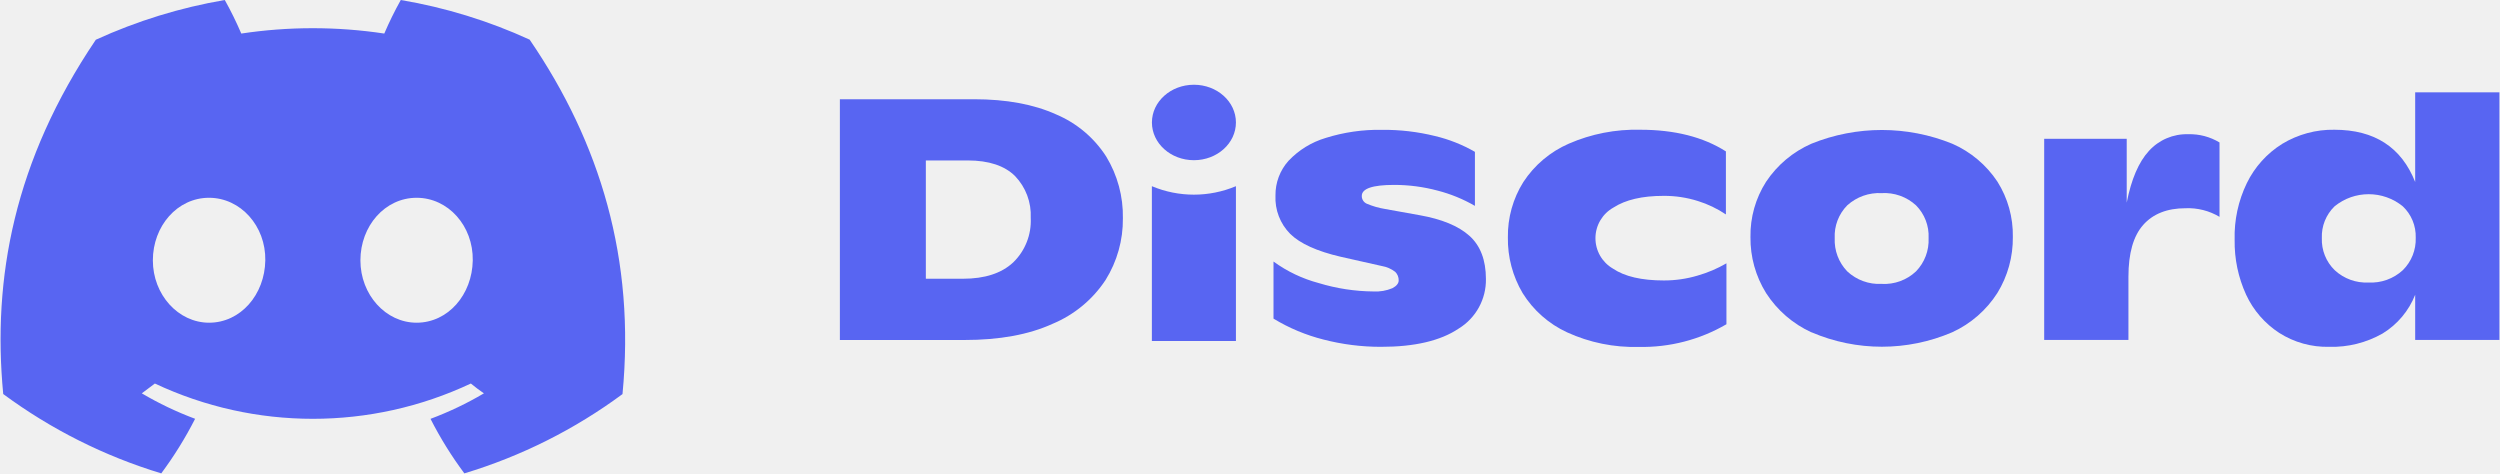
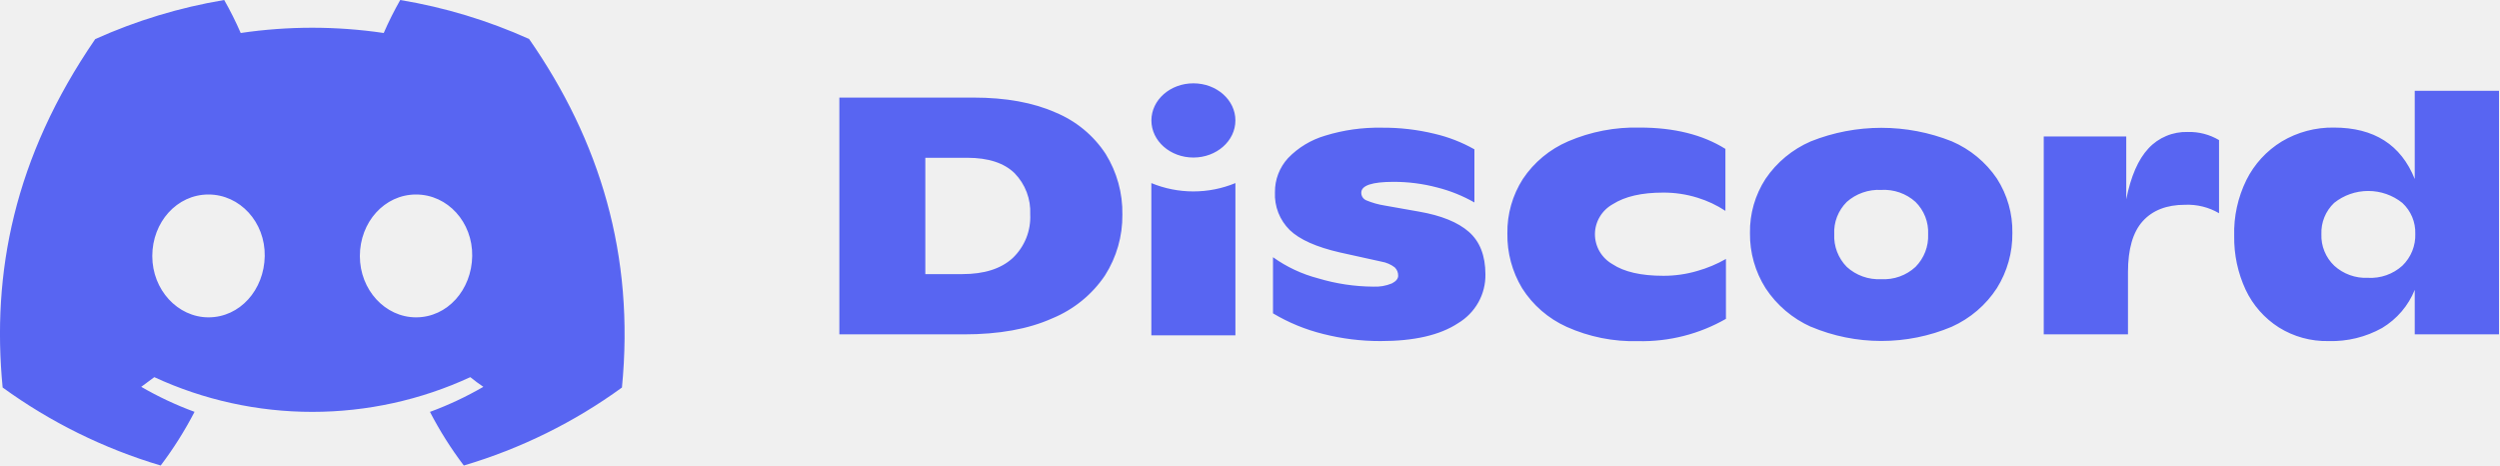
- <svg xmlns="http://www.w3.org/2000/svg" width="338" height="64" viewBox="0 0 508.67 96.36">
+ <svg xmlns="http://www.w3.org/2000/svg" width="145" height="27" viewBox="0 0 145 27" fill="none">
+   <g clip-path="url(#clip0_2062_1046)">
+     <path d="M23.223 0C25.805 0.429 28.319 1.189 30.7 2.261C34.802 8.156 36.84 14.806 36.087 22.477C33.316 24.492 30.212 26.022 26.912 27C26.169 26.02 25.512 24.979 24.948 23.89C26.022 23.495 27.058 23.008 28.046 22.436C27.789 22.265 27.536 22.074 27.288 21.875C24.42 23.201 21.29 23.889 18.121 23.889C14.951 23.889 11.821 23.201 8.953 21.875C8.708 22.06 8.454 22.251 8.195 22.436C9.18 23.008 10.216 23.493 11.288 23.887C10.723 24.977 10.066 26.018 9.324 27C6.026 26.018 2.924 24.487 0.153 22.475C-0.488 15.859 0.794 9.148 5.526 2.267C7.91 1.195 10.426 0.433 13.009 0C13.363 0.621 13.682 1.26 13.967 1.914C16.718 1.507 19.515 1.507 22.265 1.914C22.55 1.26 22.87 0.621 23.223 0ZM95.145 7.399C97.141 7.399 98.797 7.812 100.114 8.636V12.23C99.613 11.899 99.065 11.642 98.489 11.466C97.844 11.266 97.17 11.166 96.494 11.171C95.257 11.171 94.288 11.393 93.588 11.838C93.274 12.01 93.012 12.262 92.829 12.566C92.645 12.871 92.546 13.217 92.543 13.571C92.541 13.925 92.634 14.274 92.812 14.581C92.991 14.888 93.249 15.144 93.56 15.321C94.239 15.771 95.223 15.996 96.513 15.996C97.179 15.998 97.842 15.903 98.48 15.716C99.062 15.552 99.622 15.318 100.145 15.019V18.493C98.603 19.377 96.842 19.825 95.057 19.787C93.627 19.826 92.206 19.542 90.904 18.958C89.837 18.476 88.938 17.696 88.318 16.716C87.74 15.755 87.444 14.655 87.463 13.539C87.445 12.423 87.758 11.326 88.361 10.381C89.004 9.416 89.919 8.656 90.995 8.195C92.302 7.635 93.719 7.363 95.145 7.399ZM80.164 7.406C81.199 7.397 82.231 7.515 83.236 7.759C84.048 7.948 84.827 8.252 85.55 8.661V11.743C84.872 11.357 84.144 11.063 83.384 10.872C82.562 10.655 81.714 10.546 80.862 10.547C79.612 10.547 78.986 10.756 78.986 11.175C78.984 11.268 79.01 11.36 79.06 11.438C79.111 11.517 79.184 11.579 79.271 11.617C79.613 11.76 79.971 11.862 80.338 11.92L82.333 12.273C83.629 12.498 84.595 12.89 85.232 13.45C85.868 14.011 86.187 14.831 86.189 15.91C86.199 16.478 86.058 17.039 85.78 17.536C85.501 18.034 85.094 18.451 84.601 18.746C83.55 19.439 82.05 19.784 80.1 19.782C78.979 19.784 77.862 19.646 76.777 19.371C75.75 19.118 74.768 18.714 73.864 18.174V14.918C74.653 15.482 75.542 15.899 76.486 16.145C77.518 16.455 78.591 16.617 79.671 16.625C80.043 16.645 80.415 16.581 80.759 16.439C81.004 16.316 81.126 16.16 81.127 15.997C81.129 15.906 81.113 15.816 81.079 15.731C81.044 15.647 80.993 15.571 80.927 15.507C80.7 15.335 80.432 15.22 80.149 15.173L77.754 14.644C76.382 14.33 75.408 13.896 74.833 13.341C74.544 13.054 74.319 12.712 74.171 12.335C74.024 11.958 73.958 11.555 73.977 11.152C73.968 10.422 74.239 9.714 74.736 9.171C75.325 8.558 76.069 8.109 76.891 7.868C77.949 7.541 79.055 7.386 80.164 7.406ZM145 19.39H140.111V16.811C139.742 17.729 139.079 18.504 138.223 19.02C137.278 19.549 136.204 19.813 135.117 19.782C134.094 19.806 133.086 19.53 132.223 18.989C131.387 18.456 130.722 17.7 130.302 16.811C129.845 15.83 129.617 14.761 129.635 13.682C129.603 12.563 129.845 11.453 130.341 10.445C130.798 9.523 131.511 8.746 132.397 8.204C133.308 7.662 134.356 7.382 135.421 7.399C137.747 7.399 139.311 8.393 140.111 10.381V5.268H145V19.39ZM105.071 8.198C107.694 7.152 110.629 7.152 113.253 8.198C114.316 8.656 115.223 9.406 115.866 10.356C116.472 11.3 116.785 12.398 116.764 13.514C116.778 14.641 116.467 15.75 115.866 16.711C115.23 17.691 114.32 18.47 113.244 18.953C111.954 19.497 110.566 19.776 109.163 19.776C107.76 19.776 106.372 19.497 105.083 18.953V18.958C104.004 18.474 103.089 17.696 102.446 16.717C101.84 15.758 101.525 14.648 101.539 13.52C101.519 12.404 101.835 11.308 102.446 10.367C103.092 9.413 104.003 8.66 105.071 8.198ZM71.682 19.451H66.805V10.619C67.577 10.938 68.406 11.102 69.244 11.102C70.081 11.102 70.91 10.938 71.682 10.619V19.451ZM56.483 5.66C58.359 5.66 59.946 5.948 61.244 6.523C62.439 7.017 63.453 7.856 64.154 8.928C64.81 9.987 65.146 11.207 65.124 12.446C65.138 13.692 64.788 14.915 64.117 15.972C63.368 17.087 62.297 17.957 61.042 18.471C59.666 19.087 57.96 19.394 55.924 19.393H48.702V5.66H56.483ZM126.941 7.654C127.579 7.637 128.21 7.801 128.756 8.125V12.367C128.161 12.018 127.475 11.848 126.782 11.877C125.719 11.877 124.897 12.197 124.327 12.83C123.757 13.463 123.472 14.447 123.472 15.78V19.39H118.584V7.915H123.372V11.558C123.638 10.224 124.068 9.241 124.661 8.607C124.948 8.296 125.301 8.049 125.695 7.885C126.088 7.72 126.514 7.642 126.941 7.654ZM12.094 11.281C10.261 11.281 8.836 12.889 8.836 14.851C8.836 16.812 10.313 18.406 12.1 18.406C13.921 18.406 15.33 16.812 15.361 14.851C15.392 12.889 13.927 11.281 12.094 11.281ZM24.14 11.281C22.305 11.281 20.88 12.889 20.88 14.851C20.88 16.812 22.35 18.406 24.14 18.406C25.962 18.406 27.368 16.812 27.399 14.851C27.43 12.889 25.976 11.281 24.14 11.281ZM109.15 11.015C108.787 10.996 108.424 11.048 108.082 11.168C107.739 11.288 107.424 11.472 107.155 11.712C106.909 11.957 106.717 12.251 106.591 12.573C106.466 12.895 106.411 13.24 106.428 13.584C106.412 13.932 106.468 14.279 106.593 14.604C106.718 14.93 106.909 15.228 107.155 15.479C107.422 15.723 107.736 15.912 108.079 16.035C108.421 16.158 108.786 16.211 109.15 16.192C109.515 16.213 109.88 16.161 110.223 16.038C110.566 15.915 110.88 15.725 111.145 15.479C111.392 15.228 111.584 14.931 111.71 14.605C111.835 14.28 111.892 13.932 111.876 13.584C111.893 13.239 111.836 12.895 111.711 12.572C111.585 12.25 111.392 11.957 111.145 11.712C110.877 11.47 110.563 11.284 110.22 11.164C109.878 11.044 109.513 10.994 109.15 11.015ZM137.413 11.076C136.691 11.076 135.993 11.321 135.433 11.769C135.188 12.003 134.995 12.285 134.868 12.598C134.741 12.91 134.682 13.245 134.695 13.581C134.682 13.92 134.742 14.259 134.871 14.574C134.999 14.889 135.193 15.175 135.441 15.411C135.703 15.65 136.011 15.835 136.347 15.956C136.683 16.077 137.04 16.131 137.397 16.114C137.761 16.134 138.125 16.082 138.467 15.961C138.81 15.84 139.124 15.653 139.392 15.411C139.641 15.17 139.837 14.88 139.966 14.56C140.095 14.241 140.155 13.899 140.142 13.556C140.153 13.223 140.092 12.891 139.962 12.583C139.833 12.275 139.638 11.998 139.392 11.769C138.833 11.321 138.134 11.076 137.413 11.076ZM53.69 15.898H55.845C57.109 15.898 58.08 15.589 58.758 14.969C59.102 14.641 59.371 14.244 59.547 13.806C59.722 13.367 59.8 12.897 59.776 12.427C59.797 11.99 59.728 11.554 59.572 11.145C59.416 10.735 59.177 10.361 58.87 10.045C58.262 9.451 57.346 9.153 56.125 9.151H53.69V15.898ZM69.245 4.833C70.591 4.833 71.682 5.797 71.682 6.985C71.682 8.174 70.591 9.137 69.245 9.137C67.899 9.137 66.808 8.174 66.808 6.985C66.808 5.797 67.899 4.833 69.245 4.833Z" fill="#5865F2" />
+   </g>
  <defs>
-     <style>.cls-1{fill:#5865f2;}</style>
+     <clipPath id="clip0_2062_1046">
+       <rect width="145" height="27" fill="white" />
+     </clipPath>
  </defs>
-   <g id="图层_2" data-name="图层 2">
-     <g id="Discord_Logos" data-name="Discord Logos">
-       <g id="Discord_Logo_-_Large_-_White" data-name="Discord Logo - Large - White">
-         <path class="cls-1" d="M170.85,20.2h27.3q9.87,0,16.7,3.08a22.5,22.5,0,0,1,10.21,8.58,23.34,23.34,0,0,1,3.4,12.56A23.24,23.24,0,0,1,224.93,57a23.94,23.94,0,0,1-10.79,8.92q-7.24,3.3-17.95,3.29H170.85Zm25.06,36.54q6.65,0,10.22-3.32a11.8,11.8,0,0,0,3.57-9.07,11.5,11.5,0,0,0-3.18-8.5q-3.2-3.18-9.63-3.19h-8.54V56.74Z" />
-         <path class="cls-1" d="M269.34,69.13a37,37,0,0,1-10.22-4.27V53.24a27.77,27.77,0,0,0,9.2,4.38,39.31,39.31,0,0,0,11.17,1.71,8.71,8.71,0,0,0,3.82-.66c.86-.44,1.29-1,1.29-1.58a2.37,2.37,0,0,0-.7-1.75,6.15,6.15,0,0,0-2.73-1.19l-8.4-1.89q-7.22-1.68-10.25-4.65a10.39,10.39,0,0,1-3-7.81,10.37,10.37,0,0,1,2.66-7.07,17.13,17.13,0,0,1,7.56-4.65,36,36,0,0,1,11.48-1.65A43.27,43.27,0,0,1,292,27.69a30.25,30.25,0,0,1,8.12,3.22v11a30,30,0,0,0-7.6-3.11,34,34,0,0,0-8.85-1.16q-6.58,0-6.58,2.24a1.69,1.69,0,0,0,1,1.58,16.14,16.14,0,0,0,3.74,1.08l7,1.26Q295.65,45,299,48t3.36,8.78a11.61,11.61,0,0,1-5.57,10.12Q291.26,70.61,281,70.6A46.41,46.41,0,0,1,269.34,69.13Z" />
-         <path class="cls-1" d="M318.9,67.66a21,21,0,0,1-9.07-8,21.59,21.59,0,0,1-3-11.34,20.62,20.62,0,0,1,3.15-11.27,21.16,21.16,0,0,1,9.24-7.8,34.25,34.25,0,0,1,14.56-2.84q10.5,0,17.43,4.41V43.65a21.84,21.84,0,0,0-5.7-2.73,22.65,22.65,0,0,0-7-1.05q-6.51,0-10.19,2.38a7.15,7.15,0,0,0-.1,12.43q3.57,2.41,10.36,2.41a23.91,23.91,0,0,0,6.9-1,25.71,25.71,0,0,0,5.84-2.49V66a34,34,0,0,1-17.85,4.62A32.93,32.93,0,0,1,318.9,67.66Z" />
-         <path class="cls-1" d="M368.64,67.66a21.77,21.77,0,0,1-9.25-8,21.14,21.14,0,0,1-3.18-11.41A20.27,20.27,0,0,1,359.39,37a21.42,21.42,0,0,1,9.21-7.74,38.17,38.17,0,0,1,28.7,0,21.25,21.25,0,0,1,9.17,7.7,20.41,20.41,0,0,1,3.15,11.27,21.29,21.29,0,0,1-3.15,11.41,21.51,21.51,0,0,1-9.2,8,36.32,36.32,0,0,1-28.63,0Zm21.27-12.42a9.12,9.12,0,0,0,2.56-6.76,8.87,8.87,0,0,0-2.56-6.68,9.53,9.53,0,0,0-7-2.49,9.67,9.67,0,0,0-7,2.49,8.9,8.9,0,0,0-2.55,6.68,9.15,9.15,0,0,0,2.55,6.76,9.53,9.53,0,0,0,7,2.55A9.4,9.4,0,0,0,389.91,55.24Z" />
-         <path class="cls-1" d="M451.69,29V44.14a12.47,12.47,0,0,0-6.93-1.75c-3.73,0-6.61,1.14-8.61,3.4s-3,5.77-3,10.53V69.2H416V28.25h16.8v13q1.4-7.14,4.52-10.53a10.38,10.38,0,0,1,8-3.4A11.71,11.71,0,0,1,451.69,29Z" />
-         <path class="cls-1" d="M508.67,18.8V69.2H491.52V60a16.23,16.23,0,0,1-6.62,7.88A20.81,20.81,0,0,1,474,70.6a18.11,18.11,0,0,1-10.15-2.83A18.6,18.6,0,0,1,457.11,60a25.75,25.75,0,0,1-2.34-11.17,24.87,24.87,0,0,1,2.48-11.55,19.43,19.43,0,0,1,7.21-8,19.85,19.85,0,0,1,10.61-2.87q12.24,0,16.45,10.64V18.8ZM489,55a8.83,8.83,0,0,0,2.63-6.62A8.42,8.42,0,0,0,489,42a11,11,0,0,0-13.89,0,8.55,8.55,0,0,0-2.59,6.47A8.67,8.67,0,0,0,475.14,55,9.42,9.42,0,0,0,482,57.51,9.56,9.56,0,0,0,489,55Z" />
-         <path class="cls-1" d="M107.7,8.07A105.15,105.15,0,0,0,81.47,0a72.06,72.06,0,0,0-3.36,6.83A97.68,97.68,0,0,0,49,6.83,72.37,72.37,0,0,0,45.64,0,105.89,105.89,0,0,0,19.39,8.09C2.79,32.65-1.71,56.6.54,80.21h0A105.73,105.73,0,0,0,32.71,96.36,77.7,77.7,0,0,0,39.6,85.25a68.42,68.42,0,0,1-10.85-5.18c.91-.66,1.8-1.34,2.66-2a75.57,75.57,0,0,0,64.32,0c.87.71,1.76,1.39,2.66,2a68.68,68.68,0,0,1-10.87,5.19,77,77,0,0,0,6.89,11.1A105.25,105.25,0,0,0,126.6,80.22h0C129.24,52.84,122.09,29.11,107.7,8.07ZM42.45,65.69C36.18,65.69,31,60,31,53s5-12.74,11.43-12.74S54,46,53.89,53,48.84,65.69,42.45,65.69Zm42.24,0C78.41,65.69,73.25,60,73.25,53s5-12.74,11.44-12.74S96.23,46,96.12,53,91.08,65.69,84.69,65.69Z" />
-         <ellipse class="cls-1" cx="242.92" cy="24.93" rx="8.55" ry="7.68" />
-         <path class="cls-1" d="M234.36,37.9a22.08,22.08,0,0,0,17.11,0V69.42H234.36Z" />
-       </g>
-     </g>
-   </g>
</svg>
